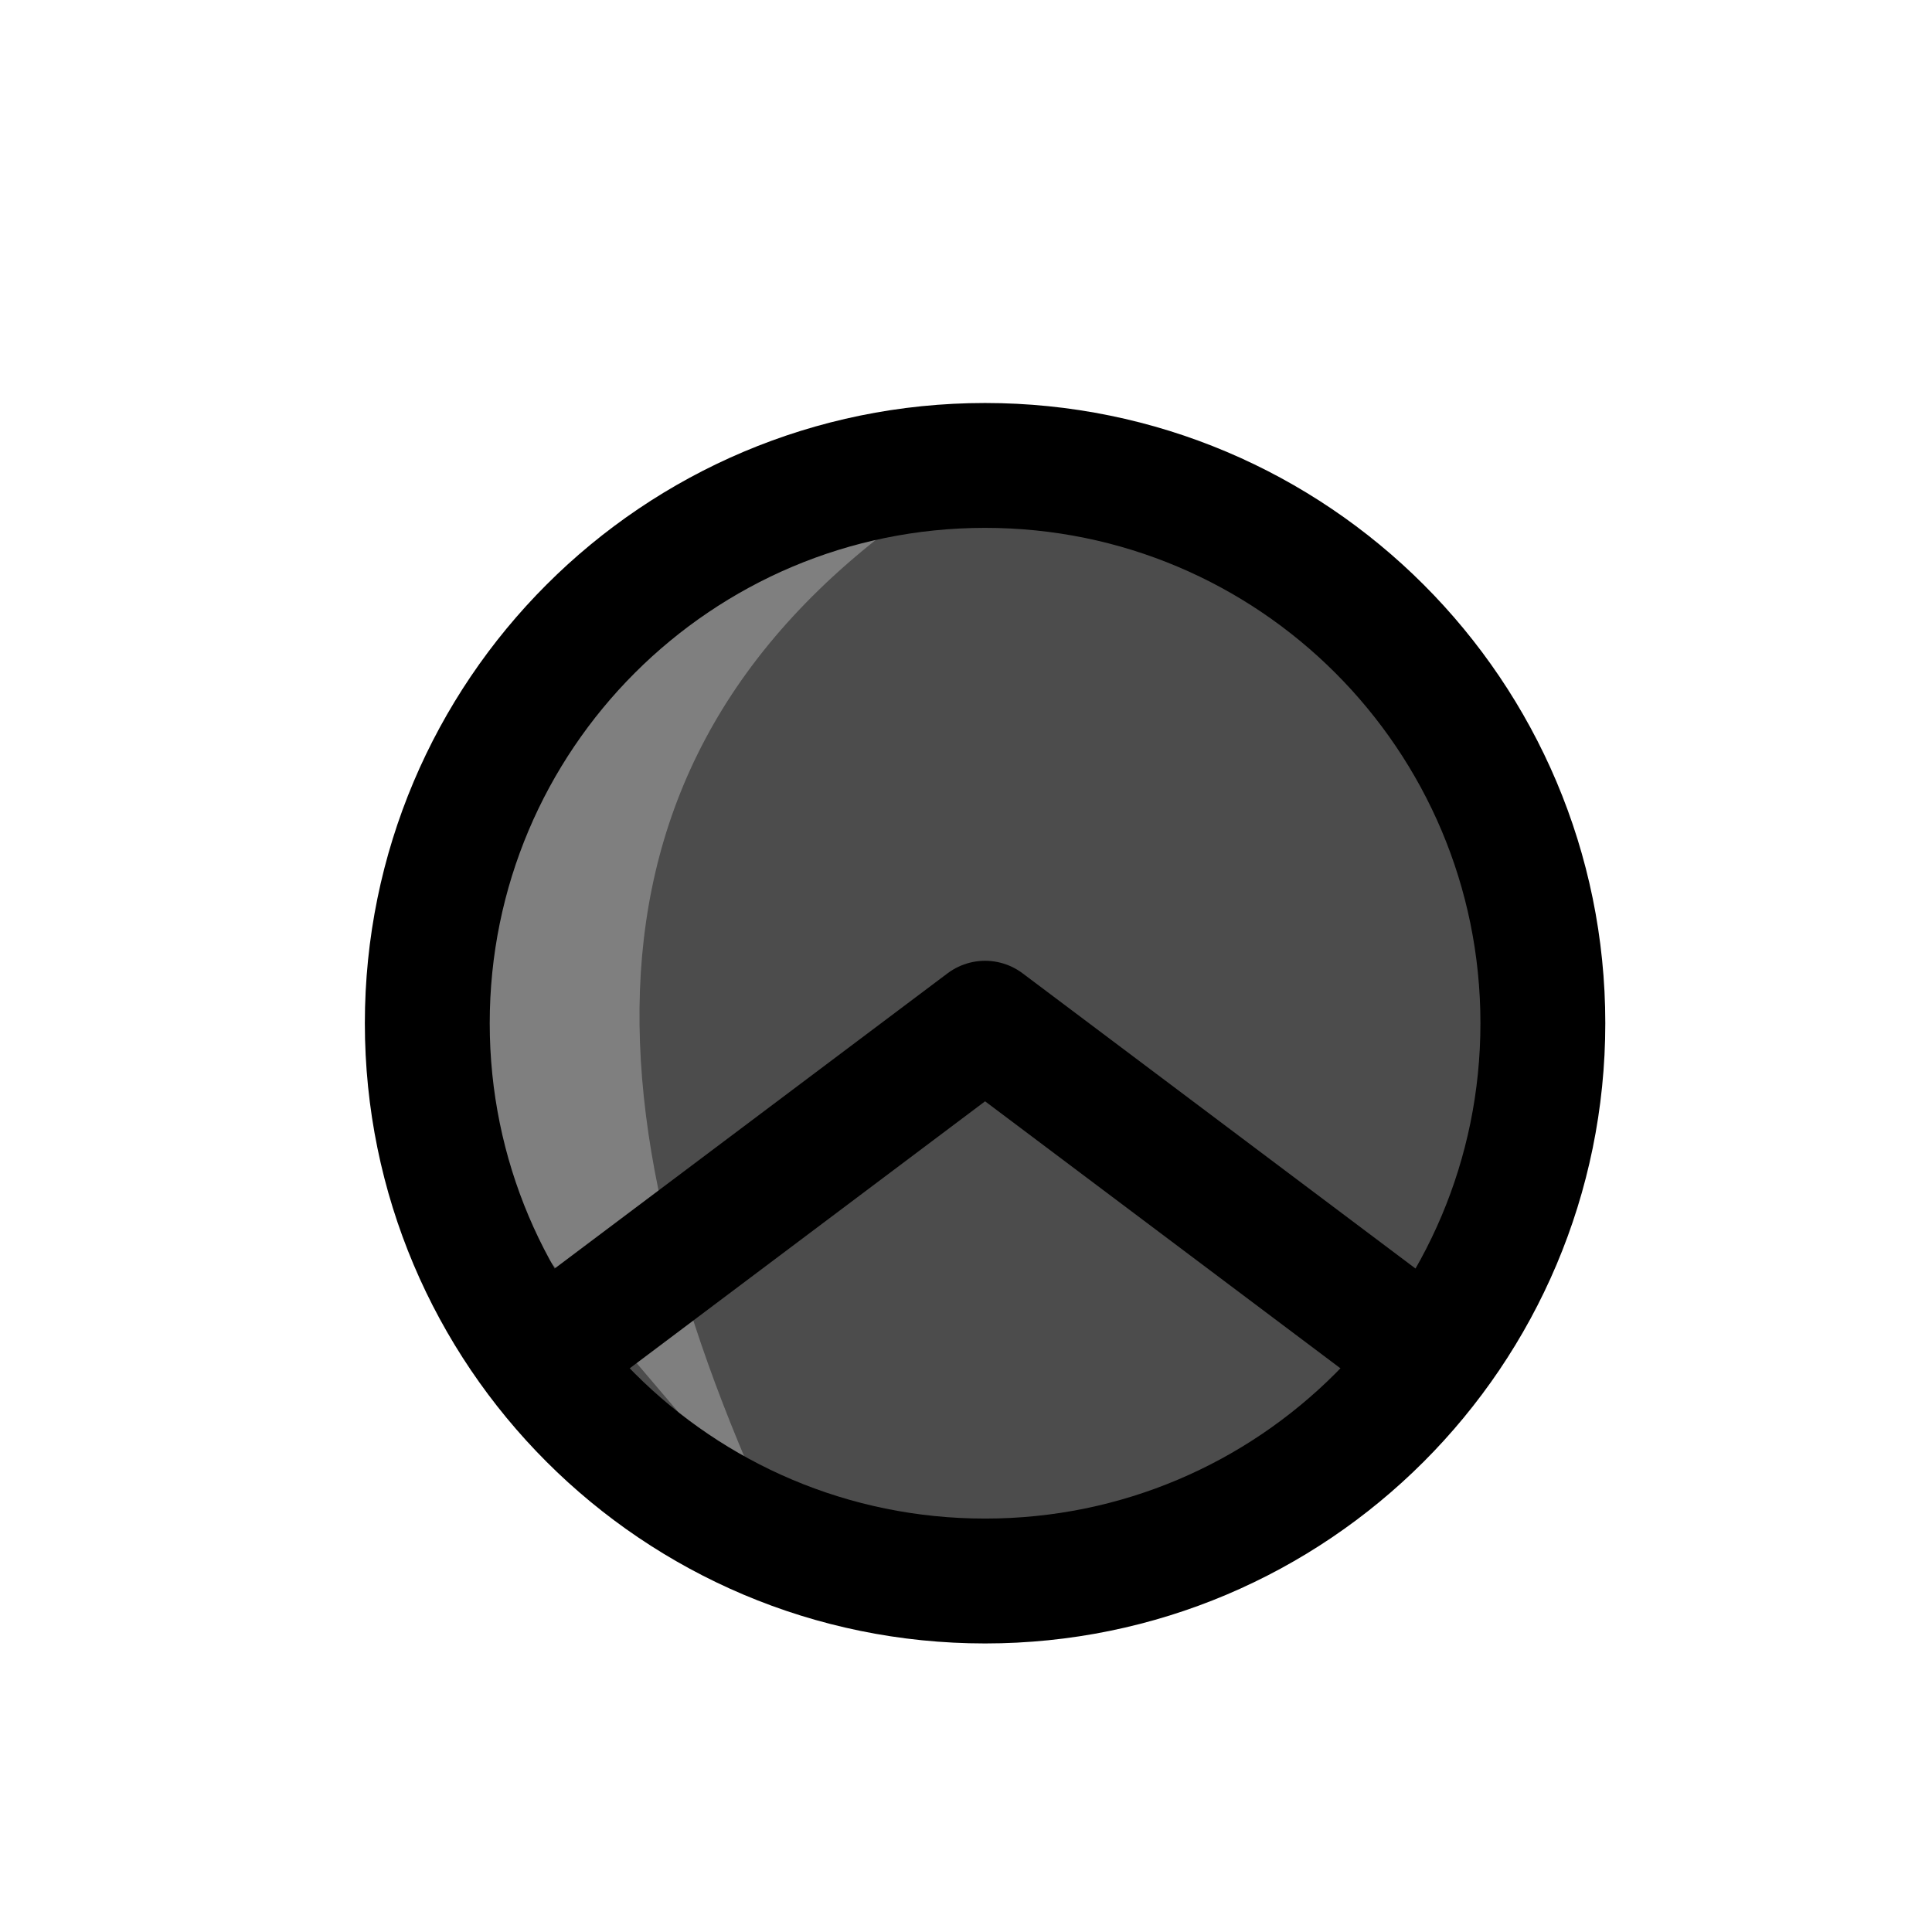
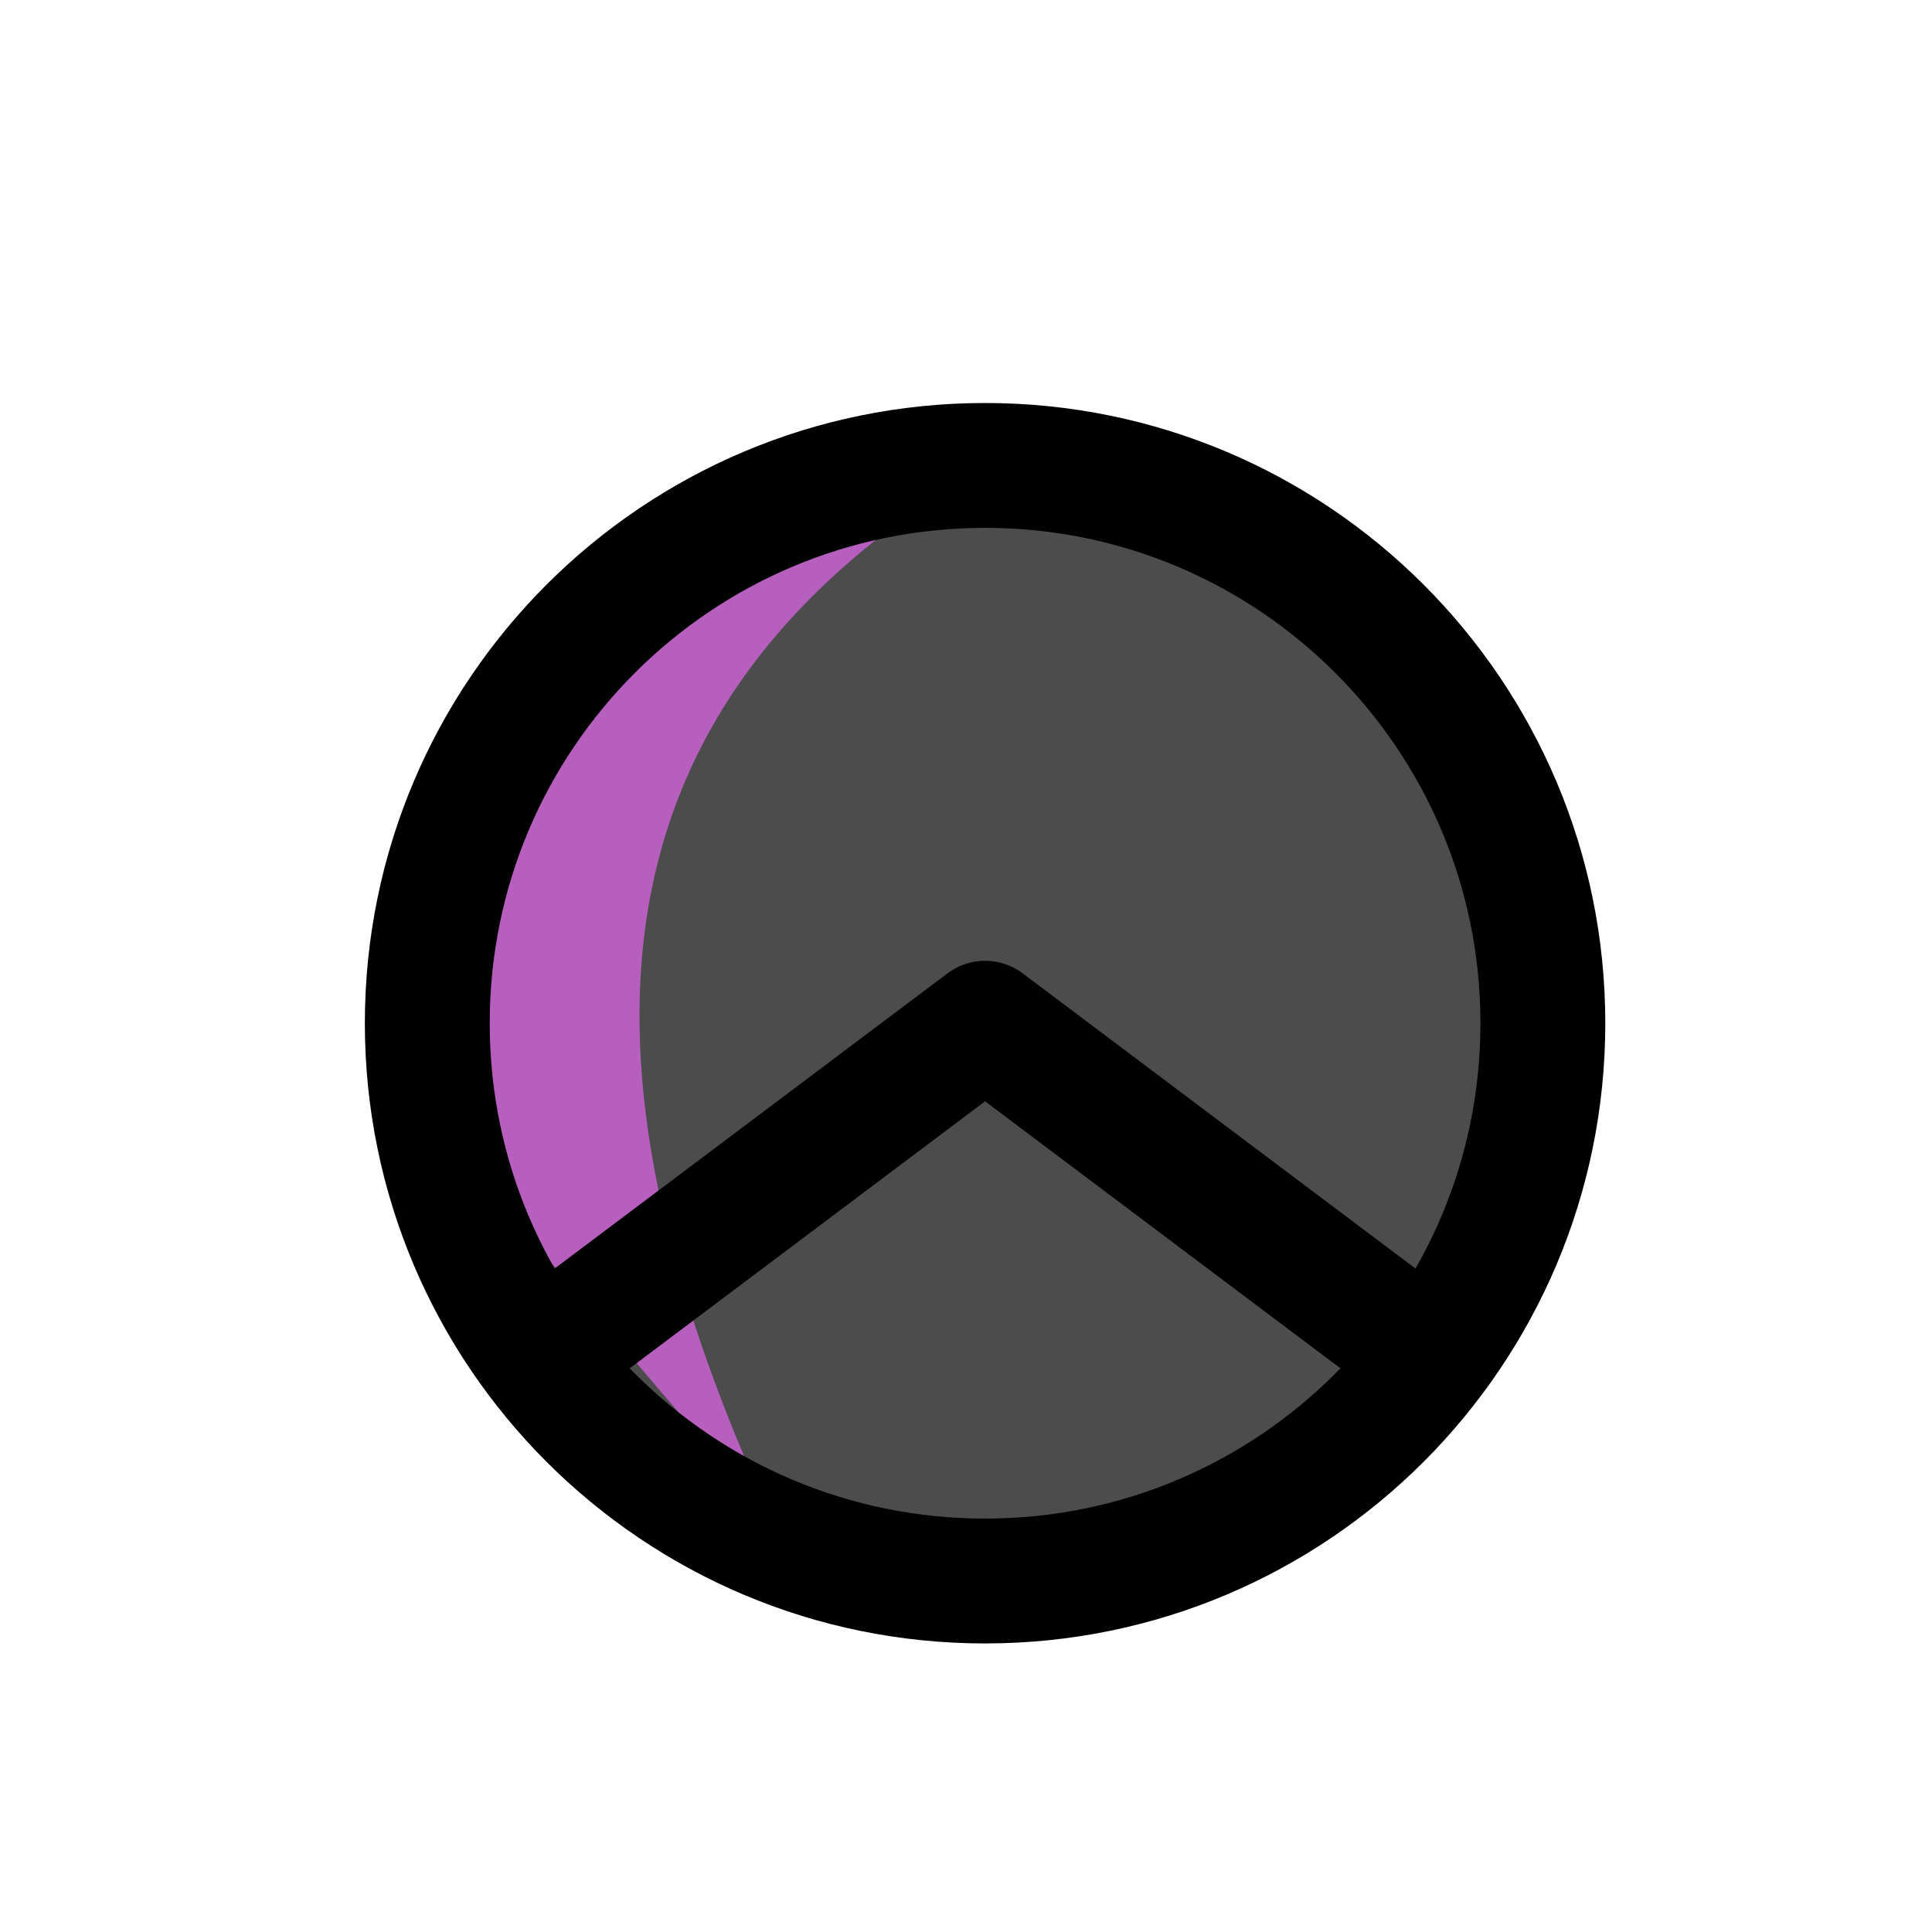
<svg xmlns="http://www.w3.org/2000/svg" width="100" height="100" viewBox="-50 -100 345.843 506.462" version="1.1" id="svg16">
  <defs id="defs5">
    <clipPath id="clip1-2">
      <path d="M 0,0 H 255.844 V 376.461 H 0 Z m 0,0" id="path2-9" />
    </clipPath>
    <clipPath clipPathUnits="userSpaceOnUse" id="clipPath1048">
      <g id="g1052">
        <path d="M 0,-20 H 255.844 V 356.461 H 0 Z m 0,0" id="path1050" />
      </g>
    </clipPath>
  </defs>
  <g id="layer1" style="display:inline" />
-   <g id="g2208" transform="translate(-298.7032,14.99977)">
-     <path style="fill:#4c4c4c;fill-opacity:1;stroke:none;stroke-width:32.733;stroke-linejoin:round;stroke-dasharray:none;stroke-dashoffset:0;stroke-opacity:1" d="m 280.404,153.231 29.32,87.833 47.864,41.064 84.171,16.539 70.858,-27.173 56.231,-84.301 -13.123,-102.62 -93.965,-74.159 -95.323,9.559 z" id="path1975" />
-     <path style="fill:#7f7f7f;fill-opacity:1;stroke:none;stroke-width:32.733;stroke-linejoin:round;stroke-dasharray:none;stroke-dashoffset:0;stroke-opacity:1" d="M 426.625,7.01 319.632,53.567 276.73,173.555 371.478,284.857 C 317.803,168.958 316.82,71.618 426.625,7.01 Z" id="path1462" />
-     <circle style="fill:none;stroke:#000000;stroke-width:32.733;stroke-dasharray:none;stroke-dashoffset:0;stroke-opacity:1" id="path1163" cx="426.625" cy="153.231" r="146.221" />
-     <path id="path1282-3" style="display:inline;fill:none;stroke:#000000;stroke-width:32.733;stroke-linejoin:round;stroke-dasharray:none;stroke-dashoffset:0;stroke-opacity:1" d="M 309.724,241.064 426.625,153.231 v 0 l 116.901,87.833" />
-   </g>
+   <path style="fill:#4c4c4c;fill-opacity:1;stroke:none;stroke-width:32.733;stroke-linejoin:round;stroke-dasharray:none;stroke-dashoffset:0;stroke-opacity:1" d="m -18.299,168.231 29.32,87.833 47.864,41.064 84.171,16.539 70.858,-27.173 56.231,-84.301 -13.123,-102.62 -93.965,-74.159 -95.323,9.559 z" id="path1975" />
+   <path style="fill:#b75fbf;fill-opacity:1;stroke:none;stroke-width:32.733;stroke-linejoin:round;stroke-dasharray:none;stroke-dashoffset:0;stroke-opacity:1" d="M 127.922,22.01 20.928,68.567 -21.974,188.555 72.775,299.857 C 19.1,183.957 18.116,86.618 127.922,22.01 Z" id="path1462" />
+   <circle style="fill:none;stroke:#000000;stroke-width:32.733;stroke-dasharray:none;stroke-dashoffset:0;stroke-opacity:1" id="path1163" cx="127.922" cy="168.231" r="146.221" />
+   <path id="path1282-3" style="display:inline;fill:none;stroke:#000000;stroke-width:32.733;stroke-linejoin:round;stroke-dasharray:none;stroke-dashoffset:0;stroke-opacity:1" d="m 11.021,256.064 116.901,-87.833 v 0 l 116.901,87.833" />
</svg>
